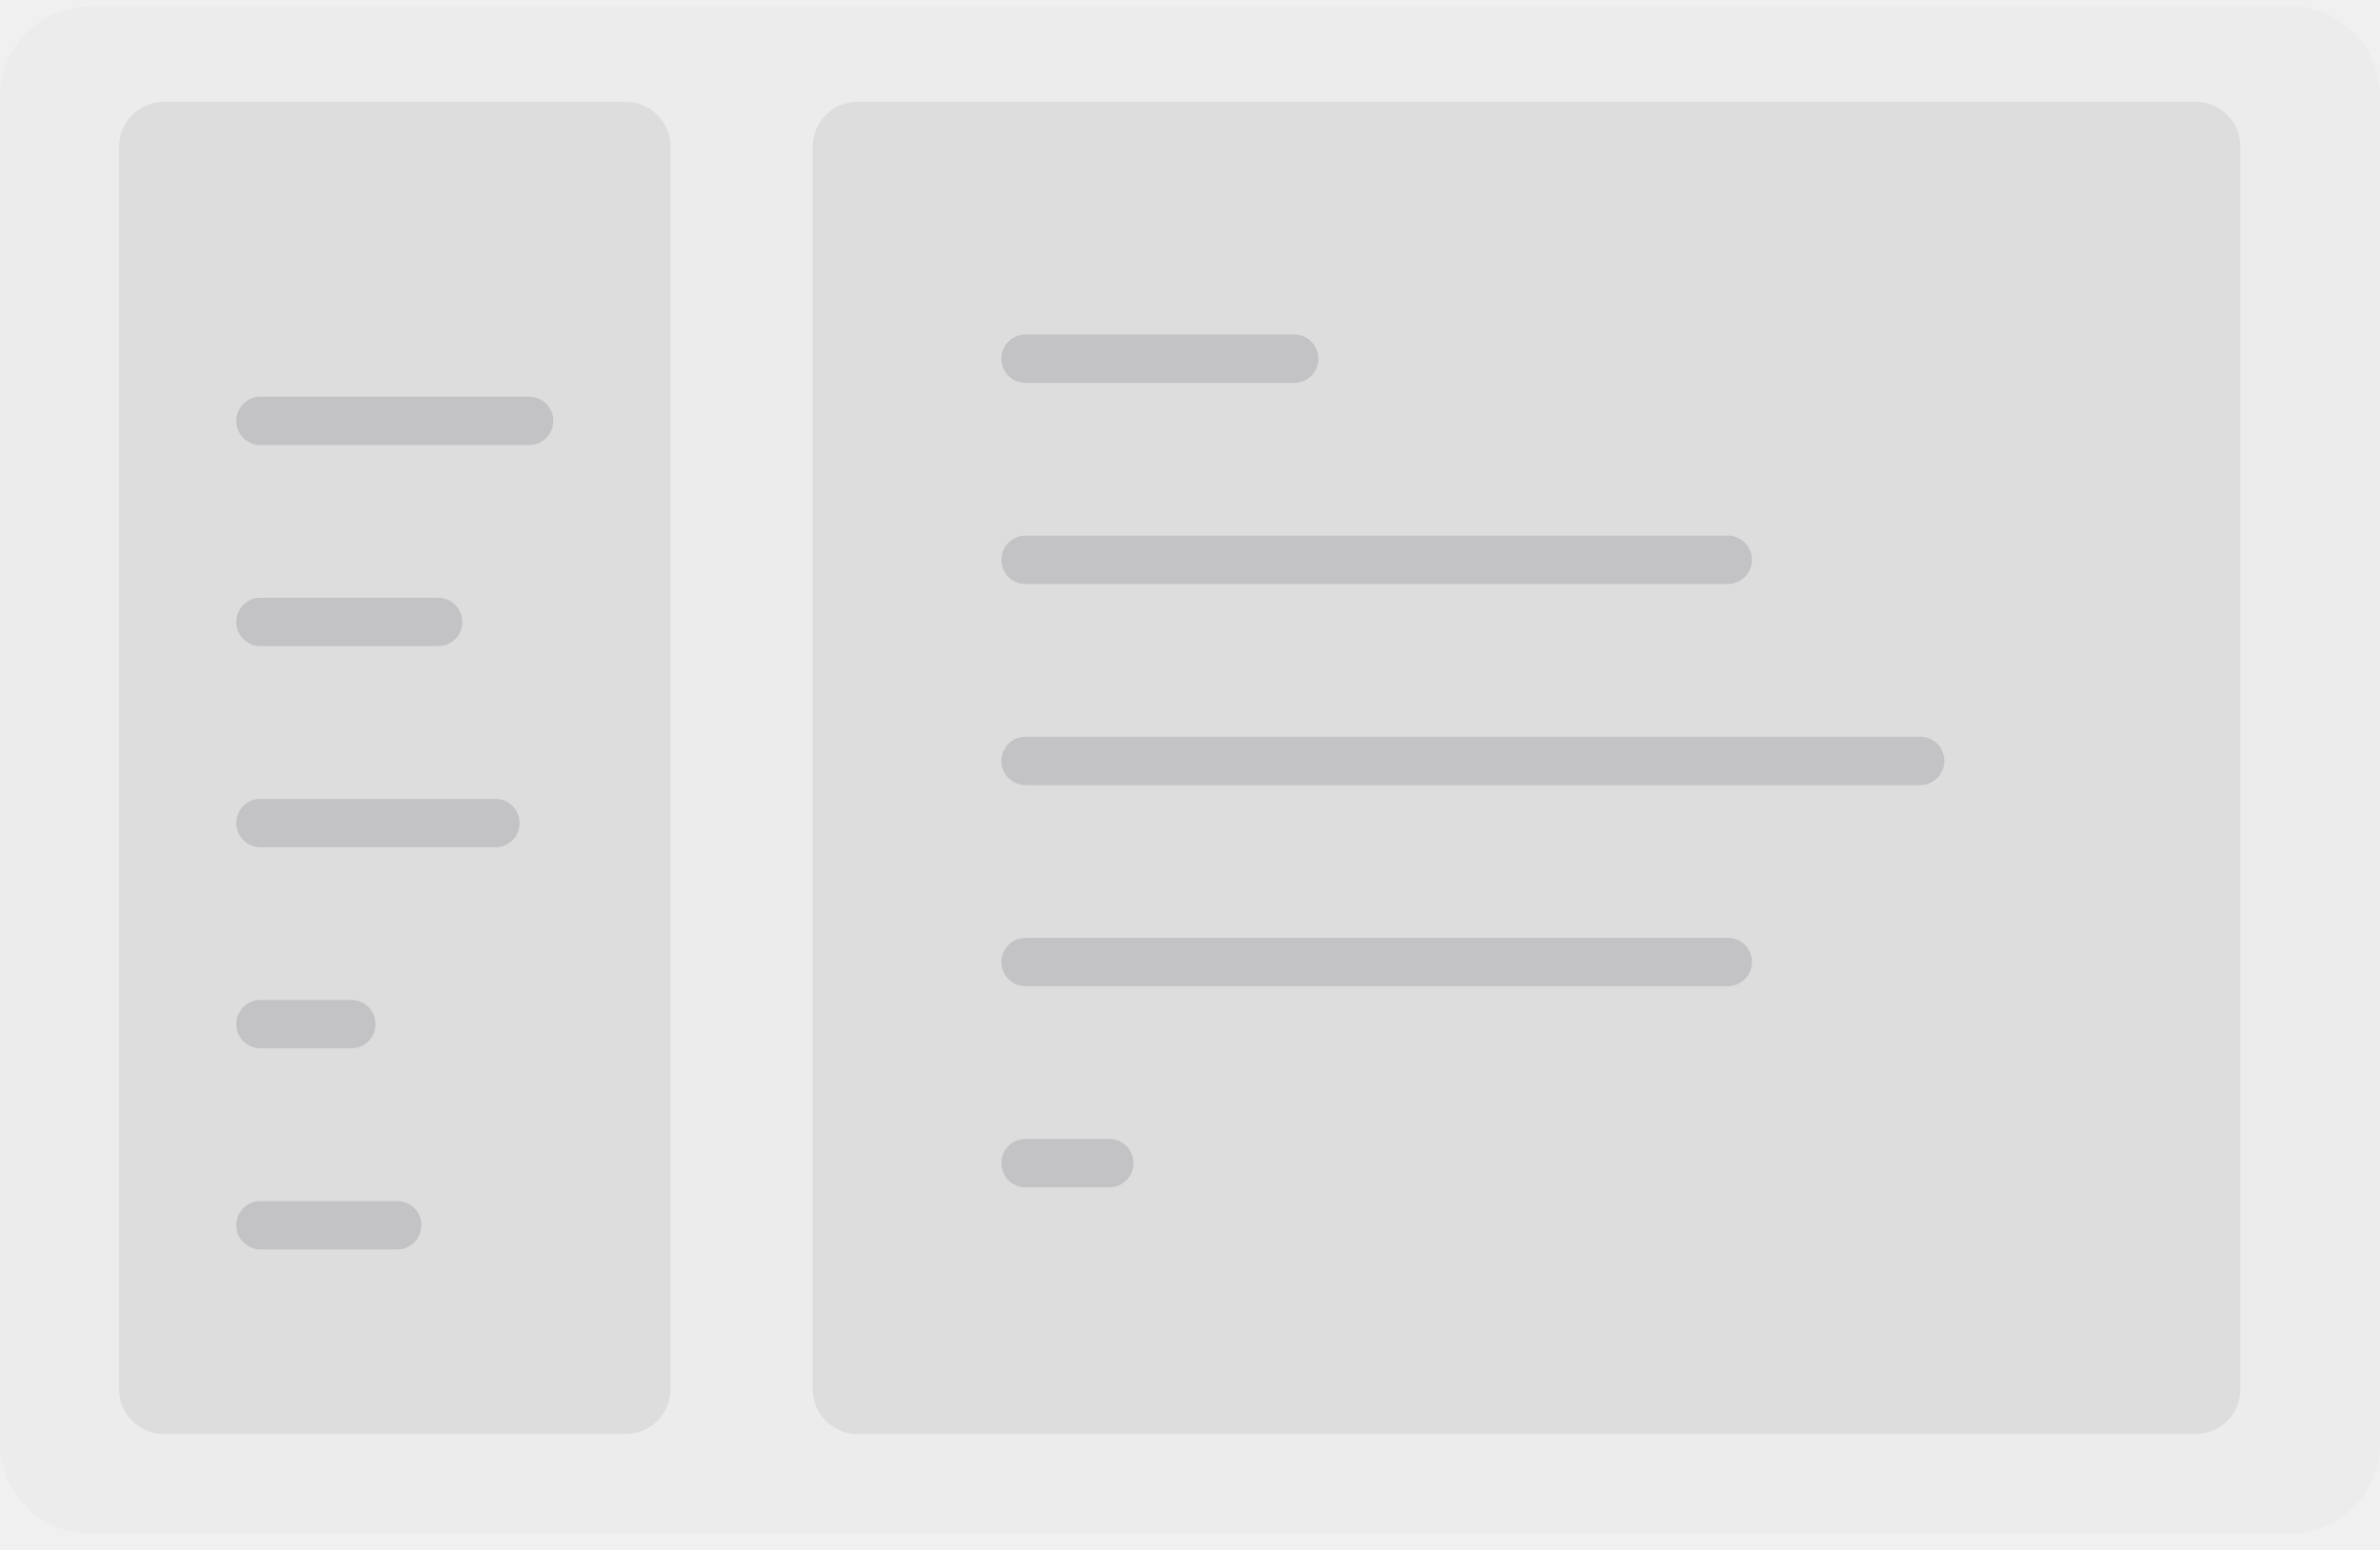
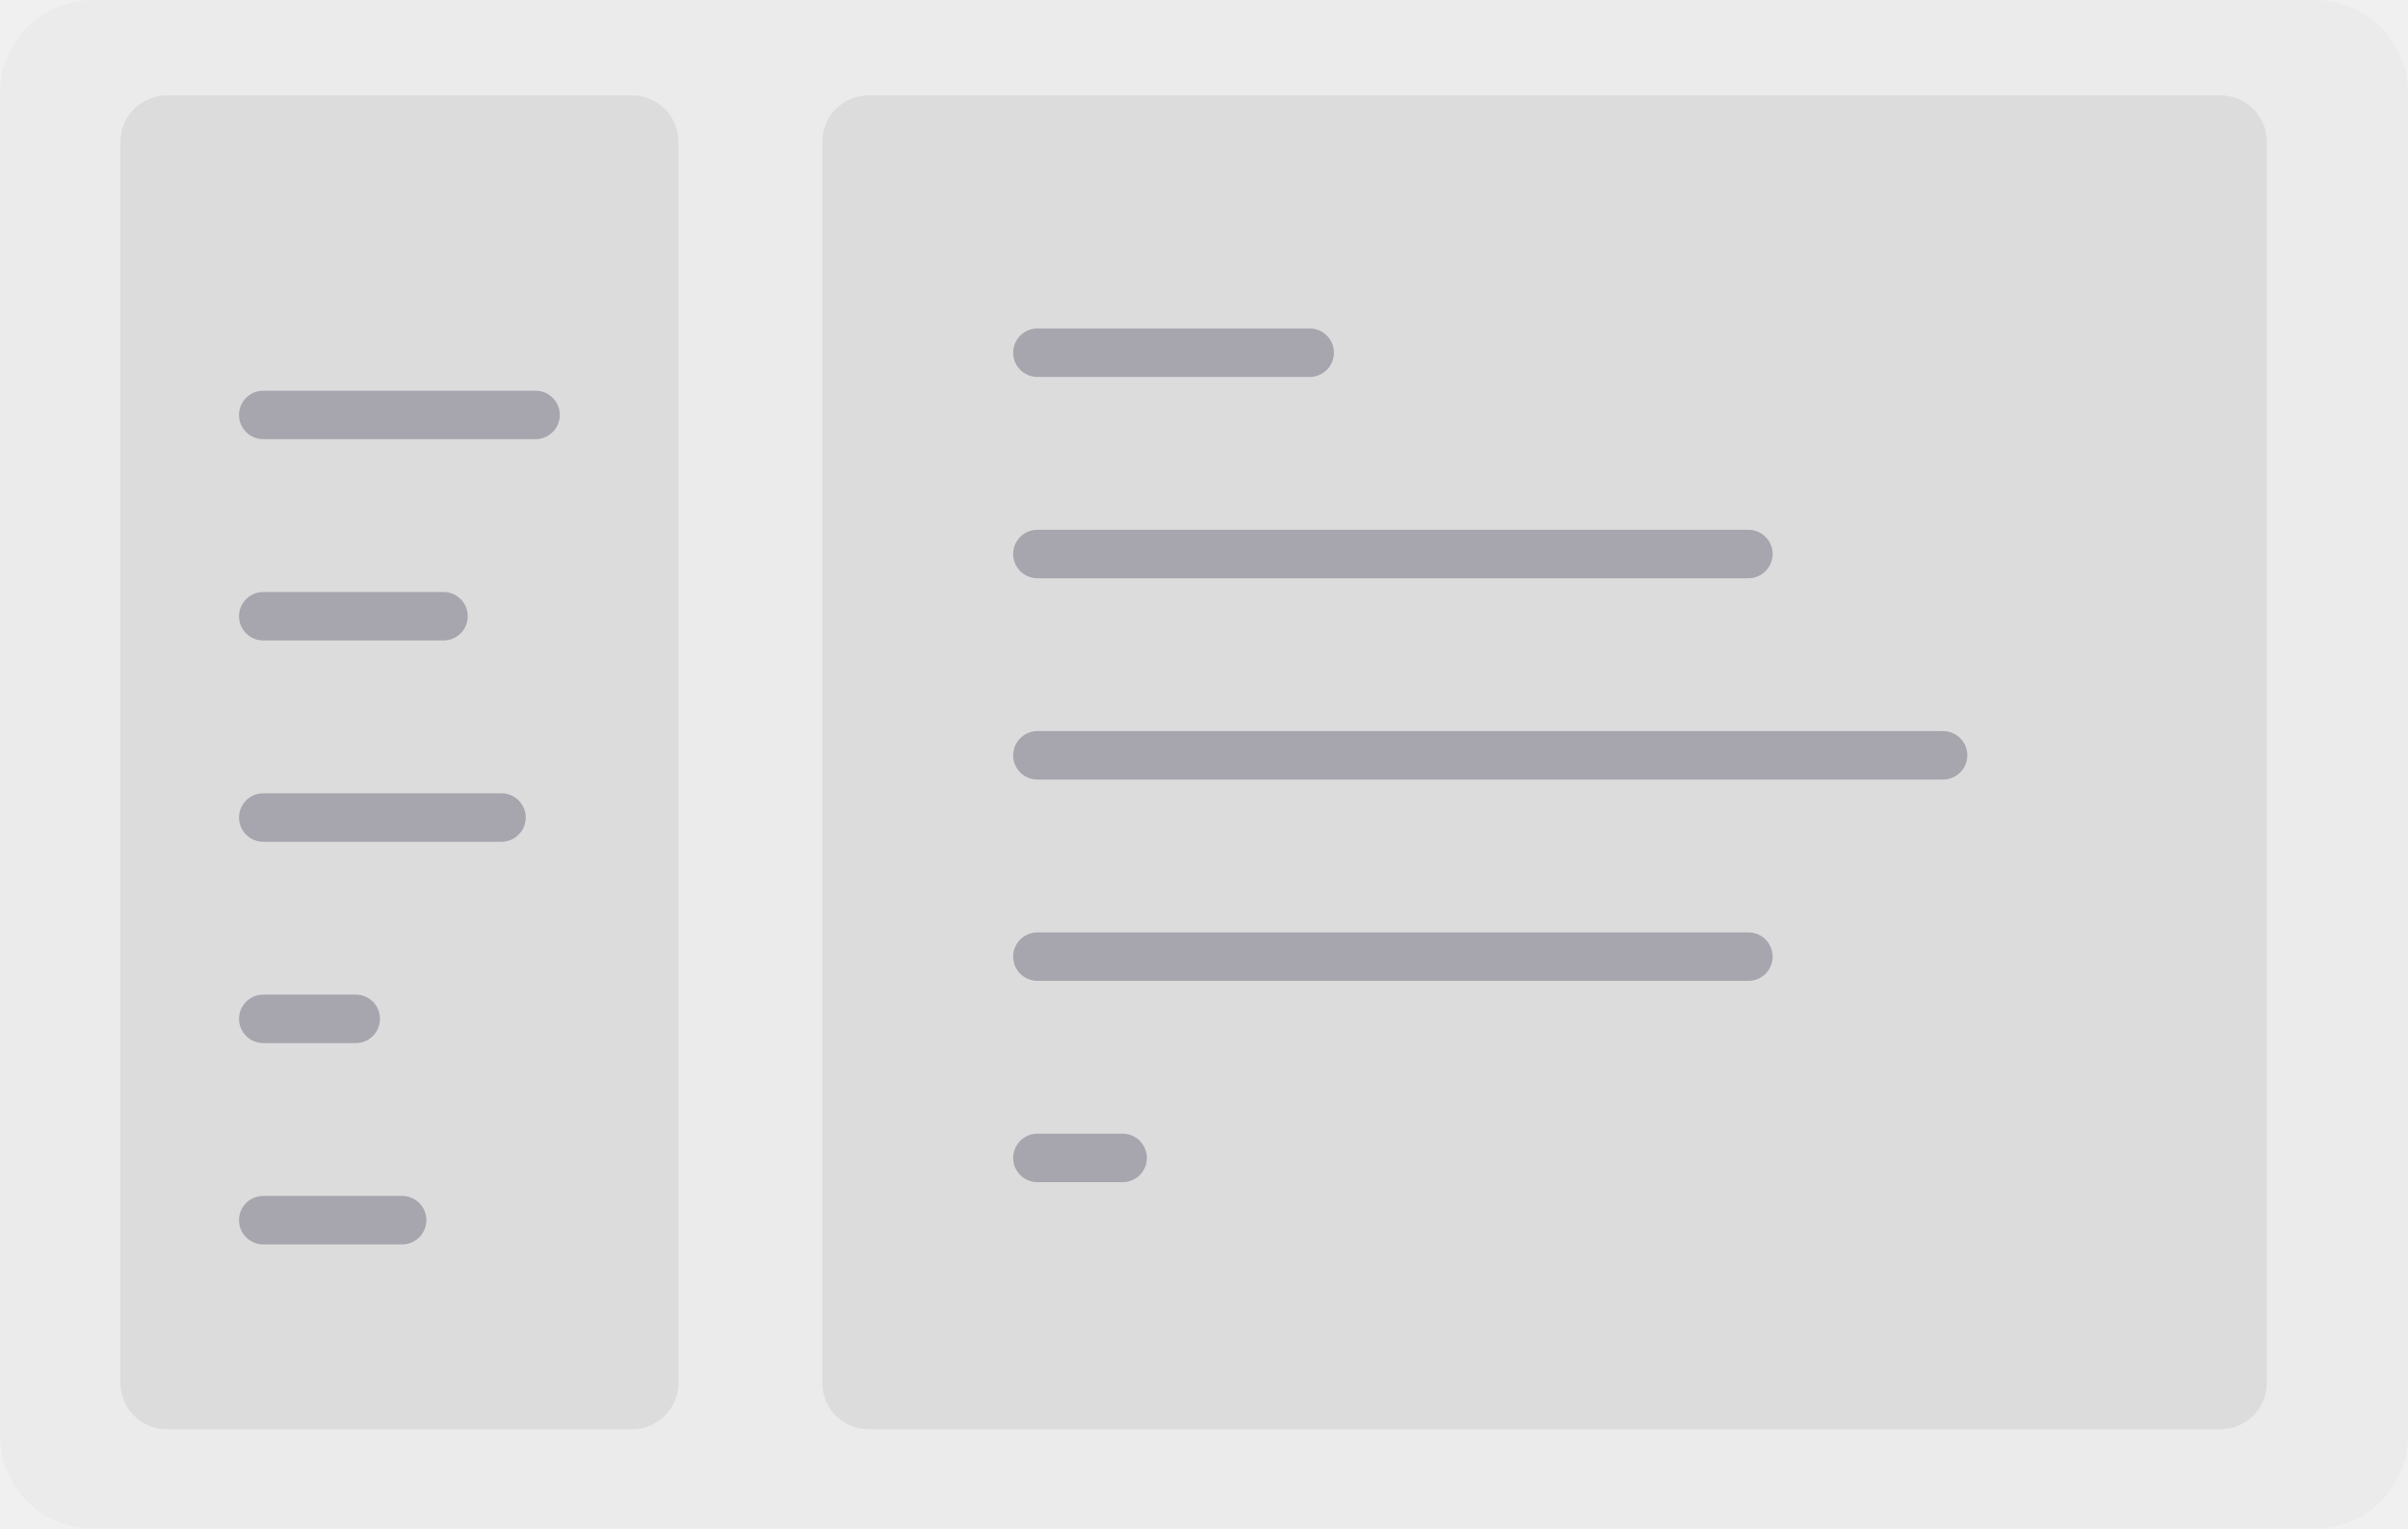
- <svg xmlns="http://www.w3.org/2000/svg" width="106" height="69" viewBox="0 0 106 69" fill="none">
-   <g clip-path="url(#clip0_2270_141441)">
-     <path d="M102 0.284H4C1.791 0.284 0 2.075 0 4.284V64.284C0 66.494 1.791 68.284 4 68.284H102C104.209 68.284 106 66.494 106 64.284V4.284C106 2.075 104.209 0.284 102 0.284Z" fill="#3A3541" fill-opacity="0.02" />
-     <path d="M27.863 4.531H7.302C6.197 4.531 5.302 5.426 5.302 6.531V61.864C5.302 62.969 6.197 63.864 7.302 63.864H27.863C28.967 63.864 29.863 62.969 29.863 61.864V6.531C29.863 5.426 28.967 4.531 27.863 4.531Z" fill="#3A3541" fill-opacity="0.08" />
-     <path d="M23.566 17.665H11.6C11.005 17.665 10.523 18.148 10.523 18.743C10.523 19.338 11.005 19.821 11.6 19.821H23.566C24.161 19.821 24.643 19.338 24.643 18.743C24.643 18.148 24.161 17.665 23.566 17.665Z" fill="#3A3541" fill-opacity="0.16" />
-     <path d="M19.514 26.621H11.6C11.005 26.621 10.523 27.103 10.523 27.698C10.523 28.294 11.005 28.776 11.6 28.776H19.514C20.109 28.776 20.592 28.294 20.592 27.698C20.592 27.103 20.109 26.621 19.514 26.621Z" fill="#3A3541" fill-opacity="0.16" />
-     <path d="M22.065 35.576H11.6C11.005 35.576 10.523 36.059 10.523 36.654C10.523 37.249 11.005 37.732 11.6 37.732H22.065C22.661 37.732 23.143 37.249 23.143 36.654C23.143 36.059 22.661 35.576 22.065 35.576Z" fill="#3A3541" fill-opacity="0.16" />
-     <path d="M15.65 44.532H11.6C11.005 44.532 10.523 45.014 10.523 45.61C10.523 46.205 11.005 46.687 11.6 46.687H15.65C16.245 46.687 16.728 46.205 16.728 45.61C16.728 45.014 16.245 44.532 15.65 44.532Z" fill="#3A3541" fill-opacity="0.16" />
-     <path d="M17.691 53.487H11.6C11.005 53.487 10.523 53.97 10.523 54.565C10.523 55.16 11.005 55.643 11.6 55.643H17.691C18.287 55.643 18.769 55.16 18.769 54.565C18.769 53.97 18.287 53.487 17.691 53.487Z" fill="#3A3541" fill-opacity="0.16" />
-     <path d="M97.784 4.531H38.195C37.091 4.531 36.195 5.426 36.195 6.531V61.864C36.195 62.969 37.091 63.864 38.195 63.864H97.784C98.888 63.864 99.784 62.969 99.784 61.864V6.531C99.784 5.426 98.888 4.531 97.784 4.531Z" fill="#3A3541" fill-opacity="0.08" />
-     <path d="M57.641 14.898H45.675C45.08 14.898 44.598 15.38 44.598 15.975C44.598 16.571 45.08 17.053 45.675 17.053H57.641C58.236 17.053 58.719 16.571 58.719 15.975C58.719 15.38 58.236 14.898 57.641 14.898Z" fill="#3A3541" fill-opacity="0.16" />
-     <path d="M76.952 23.853H45.675C45.08 23.853 44.598 24.335 44.598 24.931C44.598 25.526 45.08 26.009 45.675 26.009H76.952C77.547 26.009 78.03 25.526 78.03 24.931C78.03 24.335 77.547 23.853 76.952 23.853Z" fill="#3A3541" fill-opacity="0.16" />
-     <path d="M85.52 32.809H45.675C45.08 32.809 44.598 33.291 44.598 33.886C44.598 34.481 45.08 34.964 45.675 34.964H85.52C86.115 34.964 86.598 34.481 86.598 33.886C86.598 33.291 86.115 32.809 85.52 32.809Z" fill="#3A3541" fill-opacity="0.16" />
-     <path d="M76.952 41.764H45.675C45.08 41.764 44.598 42.246 44.598 42.842C44.598 43.437 45.08 43.919 45.675 43.919H76.952C77.547 43.919 78.03 43.437 78.03 42.842C78.03 42.246 77.547 41.764 76.952 41.764Z" fill="#3A3541" fill-opacity="0.16" />
-     <path d="M49.406 50.72H45.675C45.08 50.72 44.598 51.202 44.598 51.797C44.598 52.393 45.08 52.875 45.675 52.875H49.406C50.001 52.875 50.483 52.393 50.483 51.797C50.483 51.202 50.001 50.72 49.406 50.72Z" fill="#3A3541" fill-opacity="0.16" />
-   </g>
-   <defs>
-     <clipPath id="clip0_2270_141441">
-       <rect width="106" height="69" fill="white" />
-     </clipPath>
-   </defs>
+ <svg xmlns="http://www.w3.org/2000/svg" width="104" height="66" viewBox="0 0 104 66" fill="none">
+   <rect width="104" height="66" rx="4" fill="#2E263D" fill-opacity="0.02" />
+   <rect x="5.202" y="4.121" width="24.098" height="57.589" rx="2" fill="#2E263D" fill-opacity="0.08" />
+   <rect x="10.323" y="16.87" width="13.854" height="2.092" rx="1.046" fill="#2E263D" fill-opacity="0.3" />
+   <rect x="10.323" y="25.562" width="9.879" height="2.092" rx="1.046" fill="#2E263D" fill-opacity="0.3" />
+   <rect x="10.323" y="34.254" width="12.383" height="2.092" rx="1.046" fill="#2E263D" fill-opacity="0.3" />
+   <rect x="10.323" y="42.946" width="6.088" height="2.092" rx="1.046" fill="#2E263D" fill-opacity="0.3" />
+   <rect x="10.323" y="51.638" width="8.091" height="2.092" rx="1.046" fill="#2E263D" fill-opacity="0.3" />
+   <rect x="35.514" y="4.121" width="62.389" height="57.589" rx="2" fill="#2E263D" fill-opacity="0.08" />
+   <rect x="43.758" y="14.183" width="13.854" height="2.092" rx="1.046" fill="#2E263D" fill-opacity="0.3" />
+   <rect x="43.758" y="22.875" width="32.801" height="2.092" rx="1.046" fill="#2E263D" fill-opacity="0.3" />
+   <rect x="43.758" y="31.567" width="41.208" height="2.092" rx="1.046" fill="#2E263D" fill-opacity="0.3" />
+   <rect x="43.758" y="40.259" width="32.801" height="2.092" rx="1.046" fill="#2E263D" fill-opacity="0.3" />
+   <rect x="43.758" y="48.952" width="5.775" height="2.092" rx="1.046" fill="#2E263D" fill-opacity="0.3" />
</svg>
